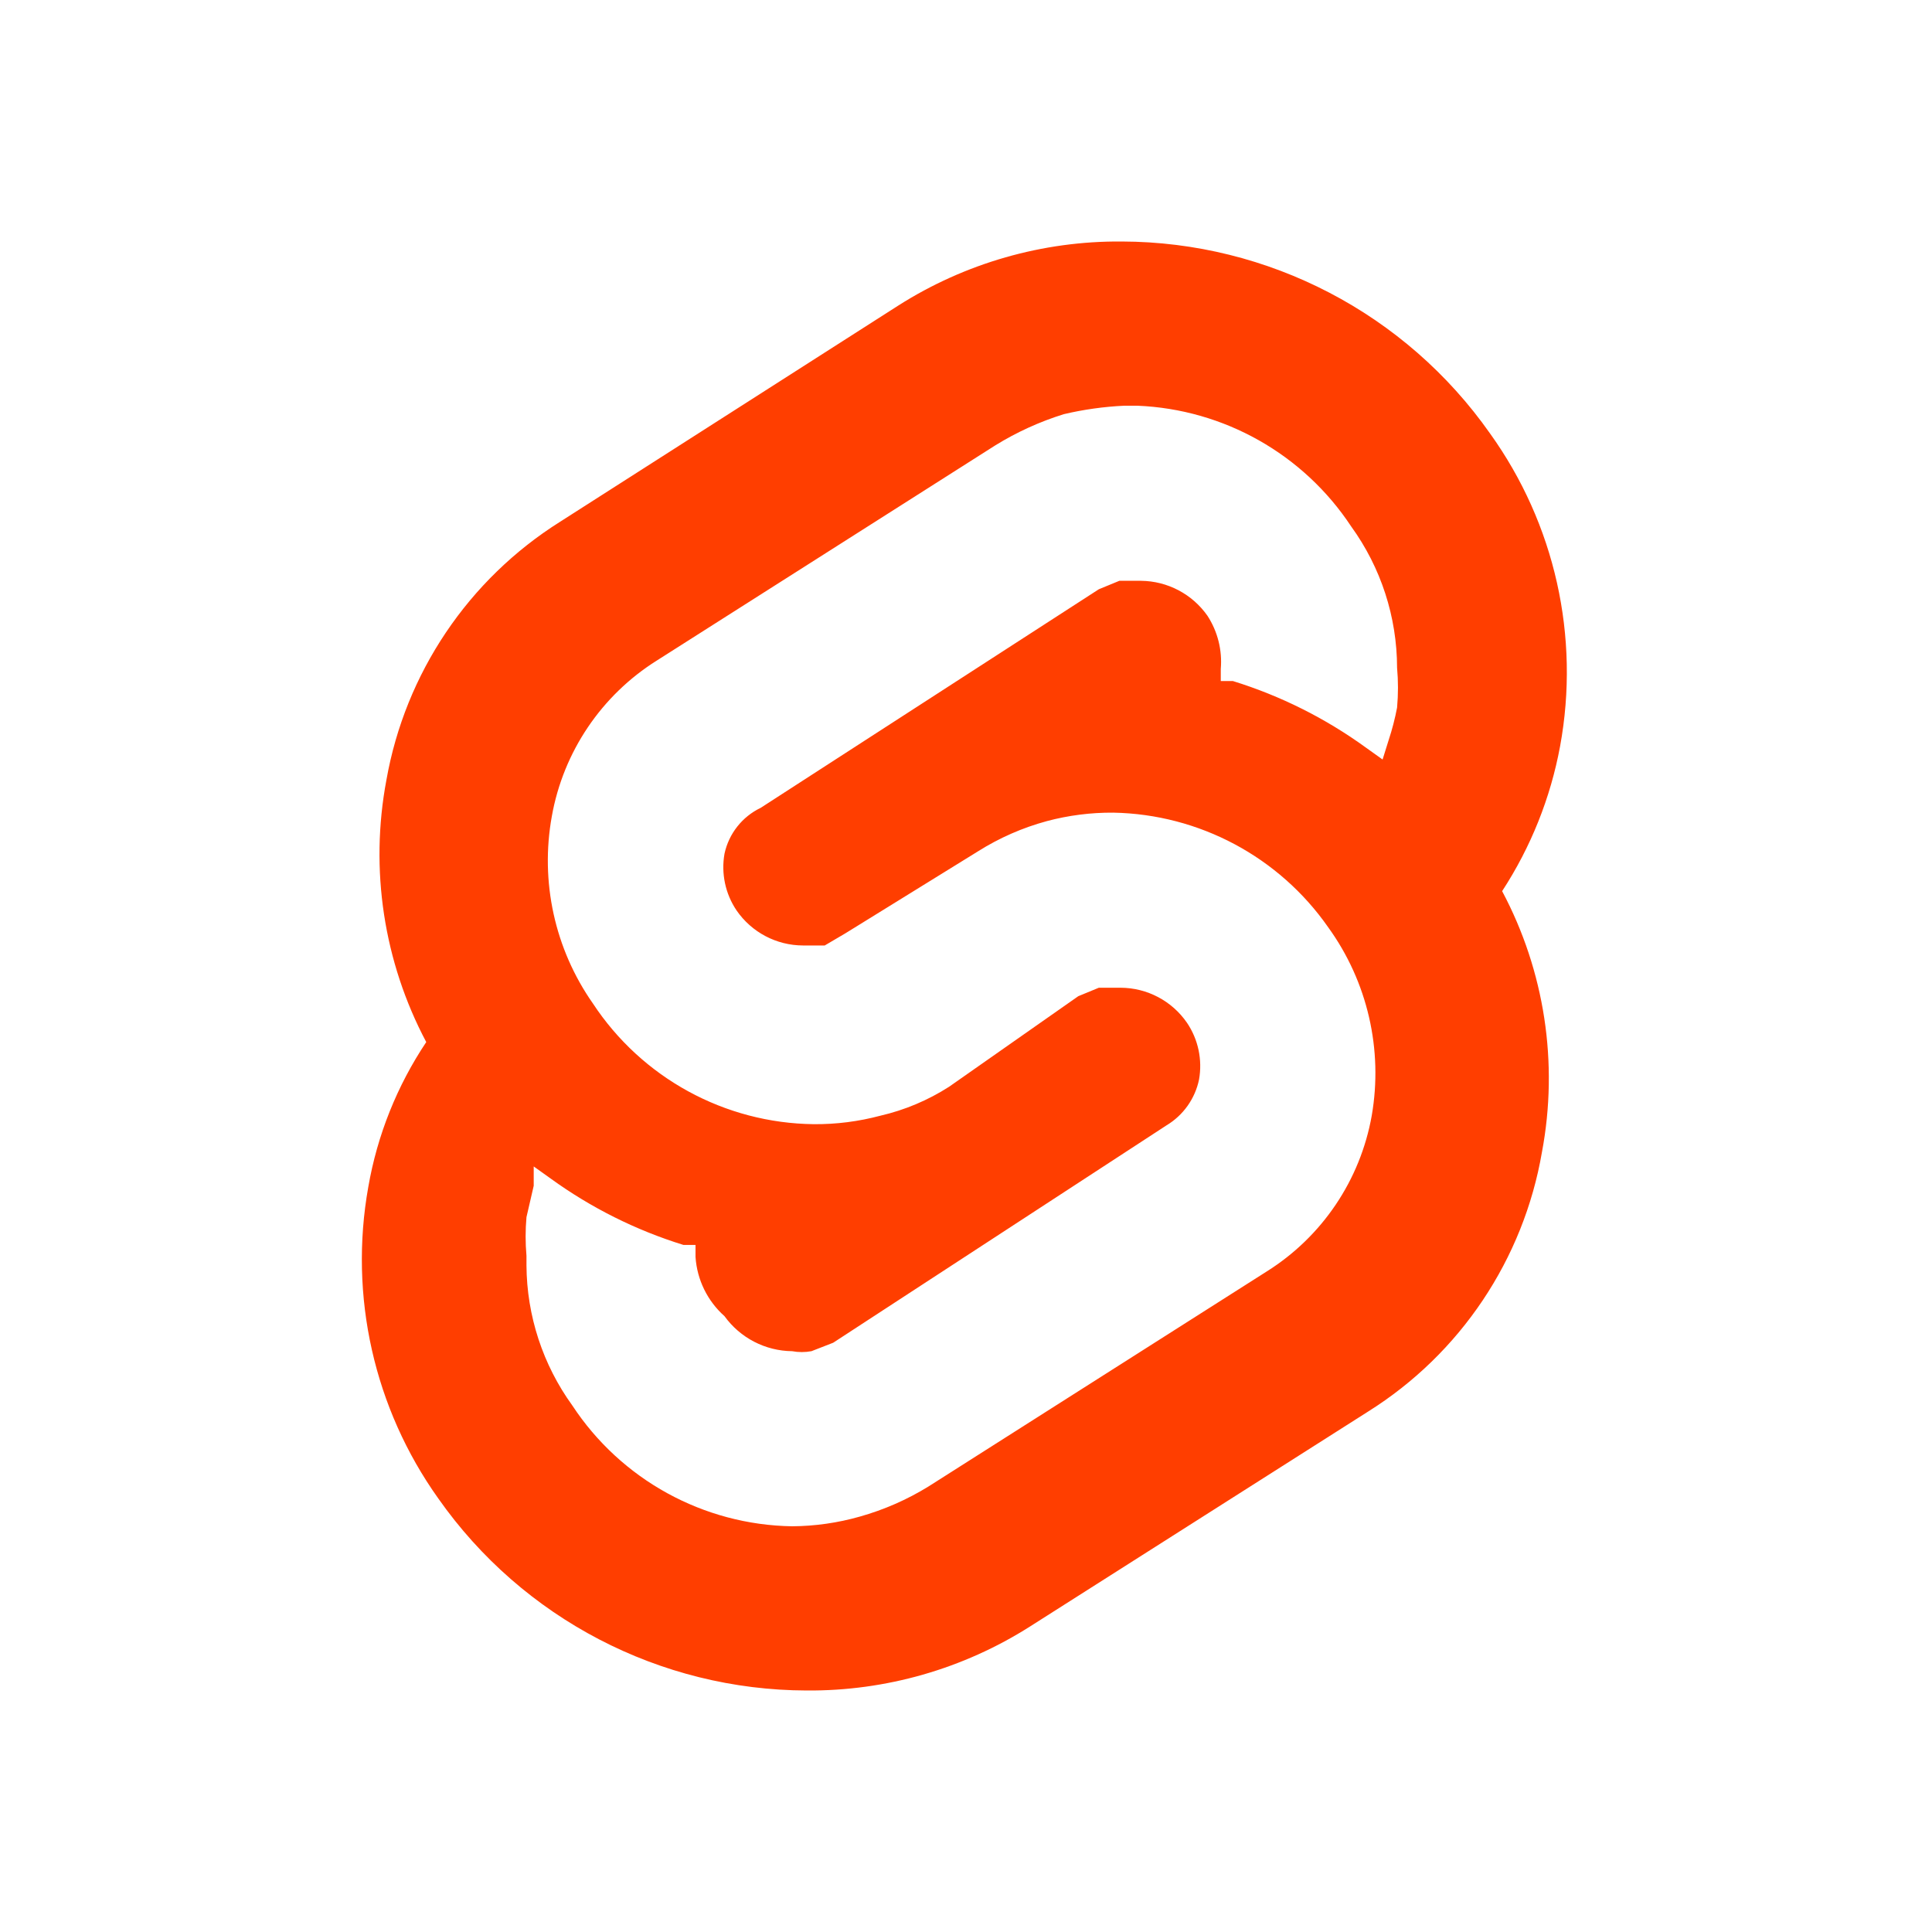
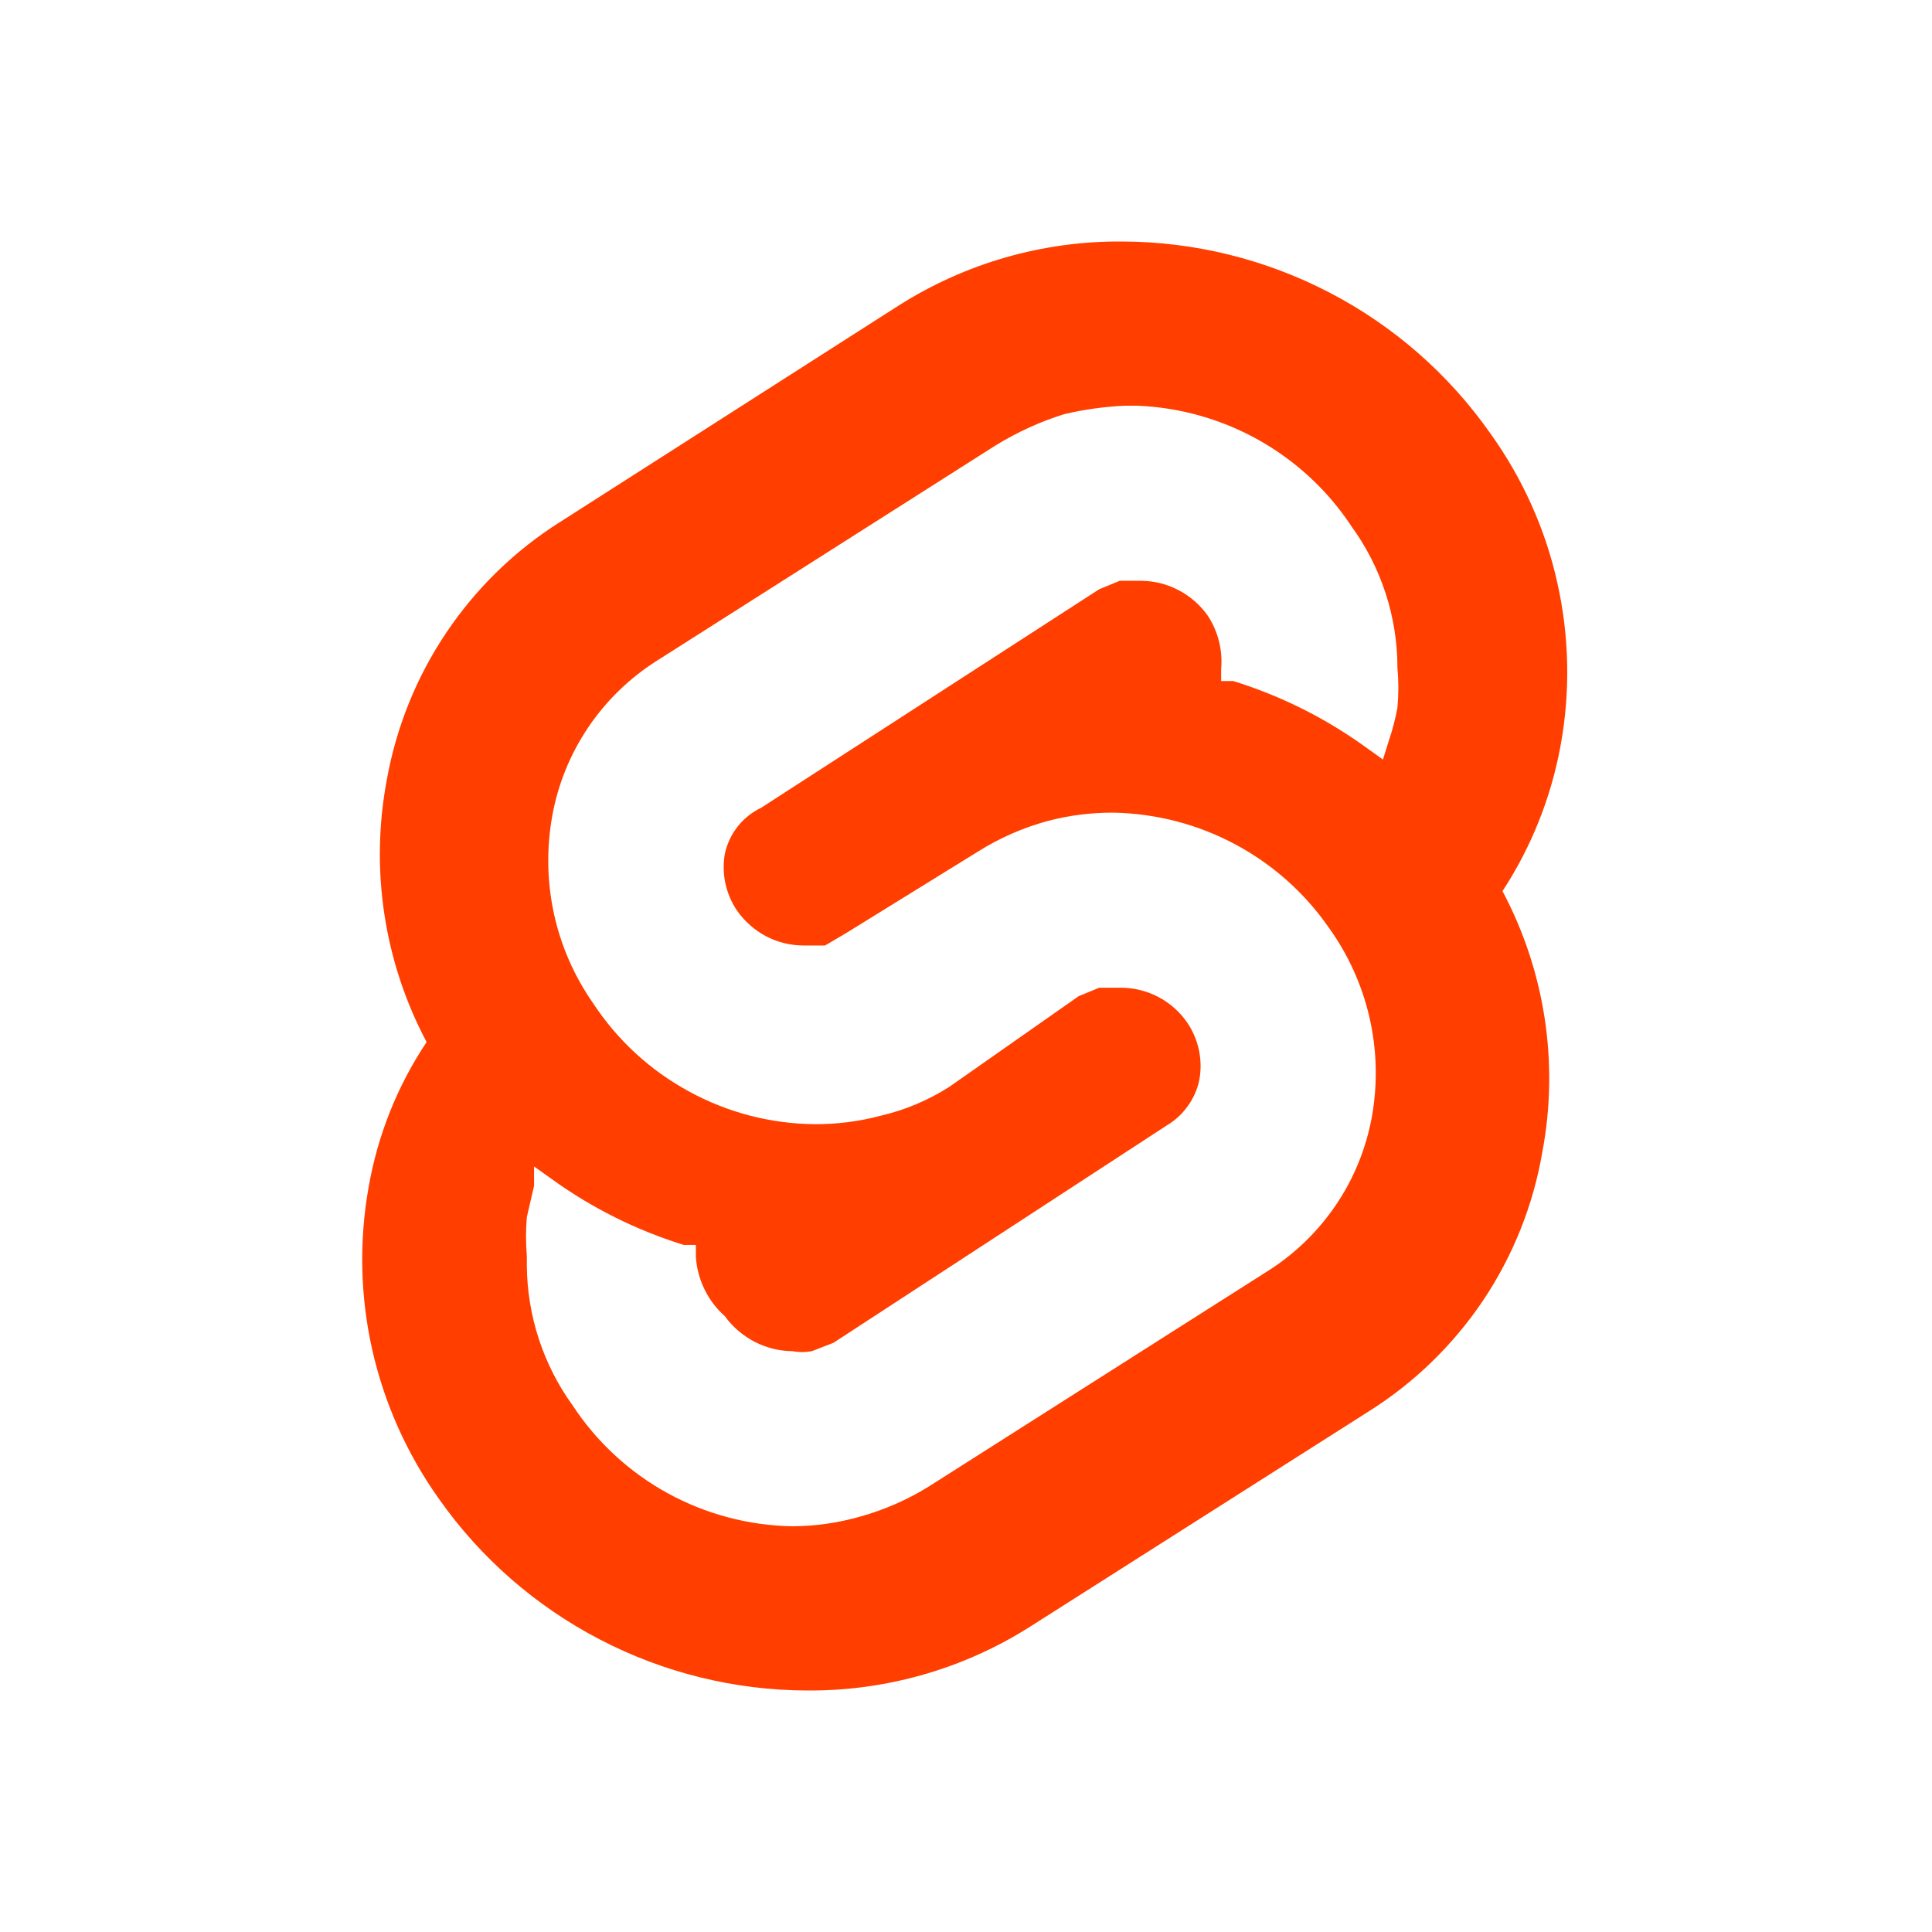
- <svg xmlns="http://www.w3.org/2000/svg" id="Calque_1" data-name="Calque 1" viewBox="0 0 16 16">
-   <defs>
-     <style>.cls-1{fill:#ff3e00;}</style>
-   </defs>
-   <path class="cls-1" d="M9.31,3.36h.11a2.23,2.23,0,0,1,1.77,1,2,2,0,0,1,.38,1.17v0a1.84,1.84,0,0,1,0,.33,2.13,2.13,0,0,1-.07.27l-.05.16-.14-.1a3.78,3.78,0,0,0-1.1-.55l-.1,0v-.1A.7.7,0,0,0,10,5.1a.68.68,0,0,0-.55-.29l-.18,0-.17.07L6.3,6.69A.55.55,0,0,0,6,7.07a.64.64,0,0,0,.1.47.67.67,0,0,0,.55.29l.18,0L7,7.73,8.1,7.05a2.1,2.1,0,0,1,.57-.25,2.08,2.08,0,0,1,.55-.07A2.22,2.22,0,0,1,11,7.68a2.06,2.06,0,0,1,.36,1.56,1.92,1.92,0,0,1-.87,1.29l-2.8,1.78a2.24,2.24,0,0,1-.57.25,2.1,2.1,0,0,1-.56.08,2.22,2.22,0,0,1-1.82-1,2,2,0,0,1-.38-1.16v-.08a1.82,1.82,0,0,1,0-.32l.06-.26,0-.16.14.1a3.78,3.78,0,0,0,1.1.55l.1,0v.1A.72.72,0,0,0,6,10.9a.7.7,0,0,0,.56.29.44.44,0,0,0,.16,0l.18-.07L9.66,9.32a.58.58,0,0,0,.27-.38.64.64,0,0,0-.1-.47.67.67,0,0,0-.55-.29l-.18,0-.17.07L7.86,9a1.81,1.81,0,0,1-.57.24,2.08,2.08,0,0,1-.55.07,2.22,2.22,0,0,1-1.83-1,2.06,2.06,0,0,1-.34-1.55,1.92,1.92,0,0,1,.87-1.29l2.8-1.78a2.48,2.48,0,0,1,.57-.26,2.74,2.74,0,0,1,.5-.07M9.29,2a3.4,3.4,0,0,0-1.85.53L4.64,4.32A3.18,3.18,0,0,0,3.2,6.46a3.32,3.32,0,0,0,.33,2.17,3.12,3.12,0,0,0-.48,1.2,3.41,3.41,0,0,0,.58,2.58A3.74,3.74,0,0,0,6.68,14a3.4,3.4,0,0,0,1.85-.53l2.8-1.78a3.17,3.17,0,0,0,1.44-2.15,3.3,3.3,0,0,0-.33-2.16,3.29,3.29,0,0,0,.48-1.2,3.39,3.39,0,0,0-.58-2.59A3.74,3.74,0,0,0,9.29,2" />
+ <svg xmlns="http://www.w3.org/2000/svg" width="16" height="16" viewBox="0 0 16 16" fill="none">
+   <path d="M9.313 3.36H9.423C9.776 3.375 10.121 3.473 10.429 3.647C10.737 3.821 10.999 4.065 11.193 4.36C11.44 4.7 11.573 5.11 11.573 5.53C11.583 5.64 11.583 5.75 11.573 5.86C11.556 5.952 11.533 6.042 11.503 6.13L11.453 6.29L11.313 6.19C10.979 5.948 10.607 5.762 10.213 5.64H10.113V5.54C10.127 5.385 10.088 5.231 10.003 5.1C9.941 5.012 9.859 4.939 9.763 4.889C9.668 4.838 9.561 4.811 9.453 4.81H9.273L9.103 4.88L6.303 6.69C6.228 6.726 6.161 6.779 6.109 6.845C6.057 6.911 6.021 6.988 6.003 7.07C5.974 7.234 6.01 7.402 6.103 7.54C6.165 7.629 6.247 7.702 6.343 7.753C6.438 7.803 6.545 7.83 6.653 7.83H6.833L7.003 7.73L8.103 7.05C8.28 6.939 8.472 6.855 8.673 6.8C8.853 6.752 9.038 6.729 9.223 6.73C9.574 6.737 9.918 6.826 10.227 6.991C10.537 7.156 10.803 7.392 11.003 7.68C11.164 7.903 11.279 8.156 11.341 8.424C11.403 8.692 11.41 8.969 11.363 9.24C11.316 9.504 11.215 9.755 11.065 9.977C10.915 10.199 10.72 10.388 10.493 10.53L7.693 12.31C7.516 12.42 7.324 12.504 7.123 12.56C6.941 12.612 6.753 12.639 6.563 12.64C6.201 12.634 5.846 12.54 5.529 12.366C5.212 12.192 4.942 11.943 4.743 11.64C4.499 11.303 4.366 10.897 4.363 10.48V10.4C4.354 10.294 4.354 10.187 4.363 10.08L4.423 9.82V9.66L4.563 9.76C4.897 10.002 5.269 10.188 5.663 10.31H5.763V10.41C5.776 10.599 5.862 10.775 6.003 10.9C6.067 10.989 6.152 11.061 6.249 11.112C6.346 11.162 6.454 11.189 6.563 11.19C6.616 11.2 6.67 11.2 6.723 11.19L6.903 11.12L9.663 9.32C9.732 9.279 9.792 9.224 9.838 9.158C9.885 9.093 9.917 9.019 9.933 8.94C9.962 8.776 9.926 8.608 9.833 8.47C9.772 8.381 9.69 8.308 9.594 8.257C9.498 8.207 9.392 8.18 9.283 8.18H9.103L8.933 8.25L7.863 9C7.688 9.112 7.496 9.193 7.293 9.24C7.114 9.288 6.929 9.311 6.743 9.31C6.38 9.306 6.023 9.213 5.704 9.038C5.384 8.864 5.113 8.614 4.913 8.31C4.757 8.087 4.646 7.835 4.588 7.569C4.53 7.303 4.525 7.028 4.573 6.76C4.62 6.496 4.722 6.245 4.872 6.023C5.022 5.801 5.216 5.613 5.443 5.47L8.243 3.69C8.422 3.58 8.613 3.492 8.813 3.43C8.977 3.391 9.145 3.368 9.313 3.36ZM9.293 2C8.638 1.995 7.996 2.179 7.443 2.53L4.643 4.32C4.267 4.556 3.945 4.869 3.697 5.238C3.449 5.606 3.281 6.023 3.203 6.46C3.064 7.2 3.18 7.965 3.533 8.63C3.291 8.992 3.128 9.401 3.053 9.83C2.973 10.277 2.983 10.736 3.083 11.179C3.183 11.622 3.37 12.04 3.633 12.41C3.977 12.9 4.434 13.3 4.965 13.576C5.495 13.853 6.085 13.998 6.683 14C7.338 14.005 7.981 13.821 8.533 13.47L11.333 11.69C11.711 11.453 12.034 11.139 12.283 10.769C12.531 10.398 12.698 9.98 12.773 9.54C12.912 8.804 12.795 8.042 12.443 7.38C12.681 7.016 12.844 6.608 12.923 6.18C13.006 5.732 12.997 5.271 12.897 4.826C12.798 4.381 12.609 3.961 12.343 3.59C11.999 3.1 11.543 2.7 11.012 2.424C10.481 2.147 9.892 2.002 9.293 2Z" fill="#FF3E00" />
</svg>
